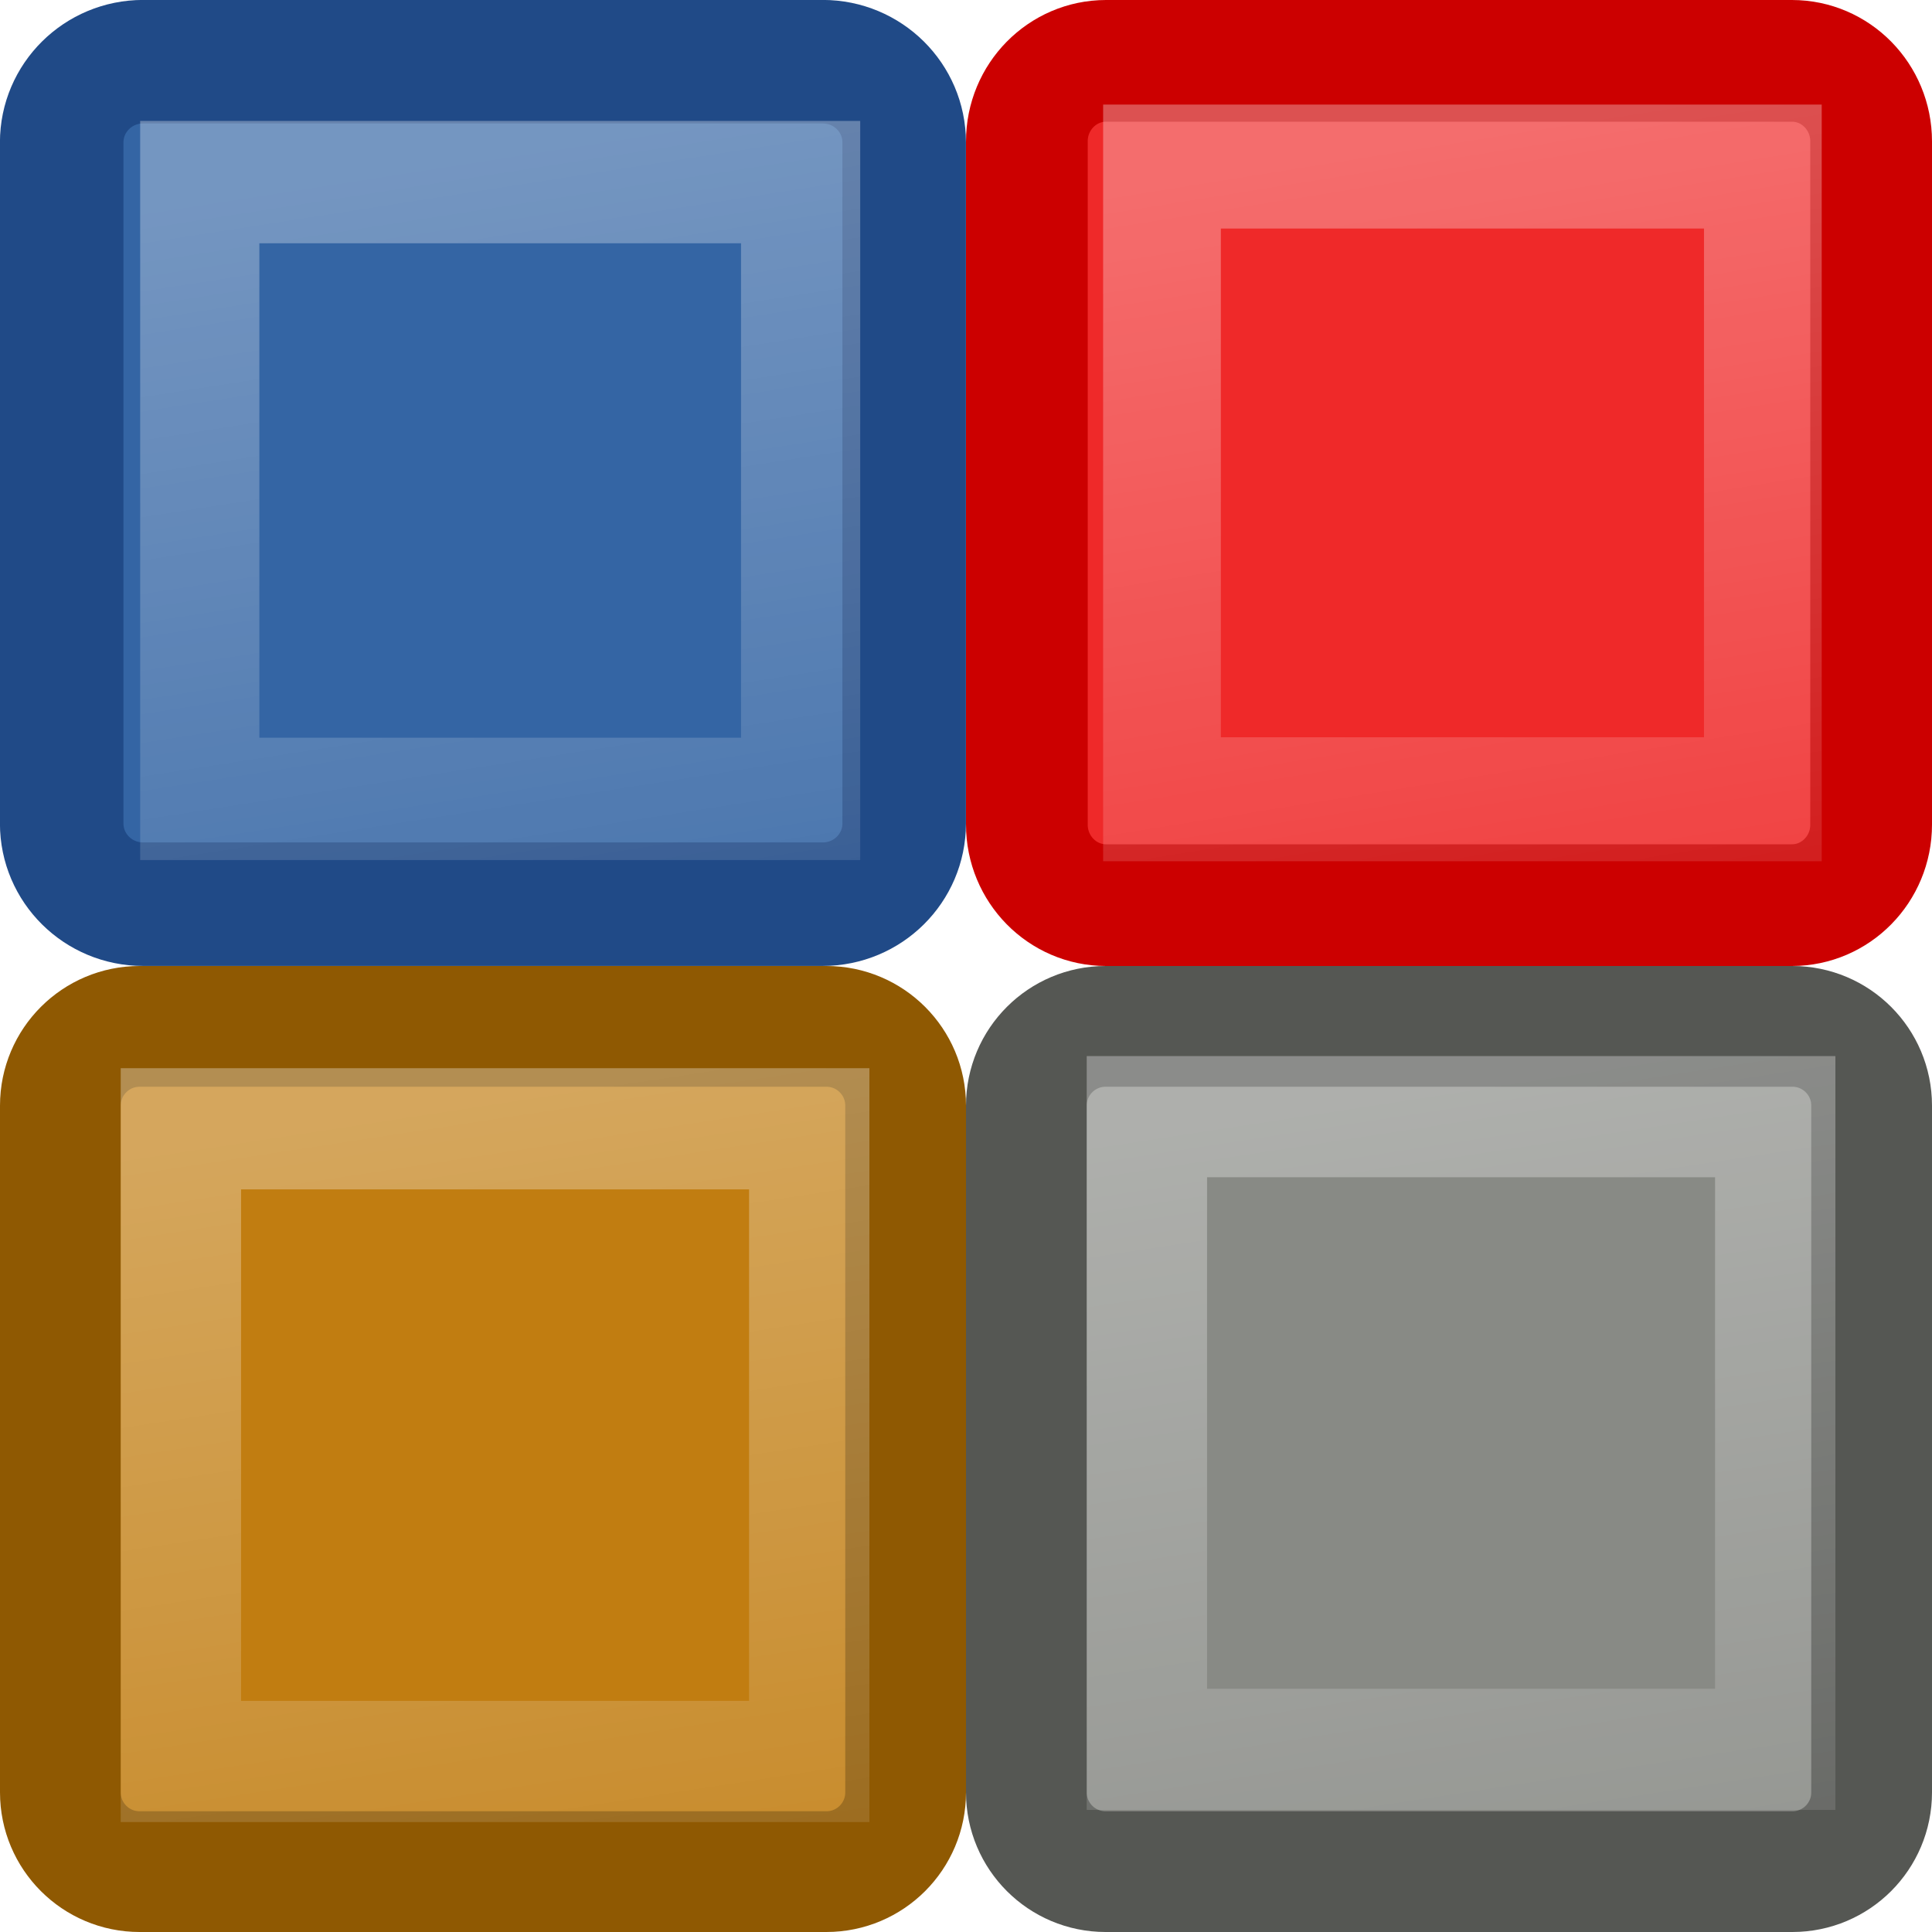
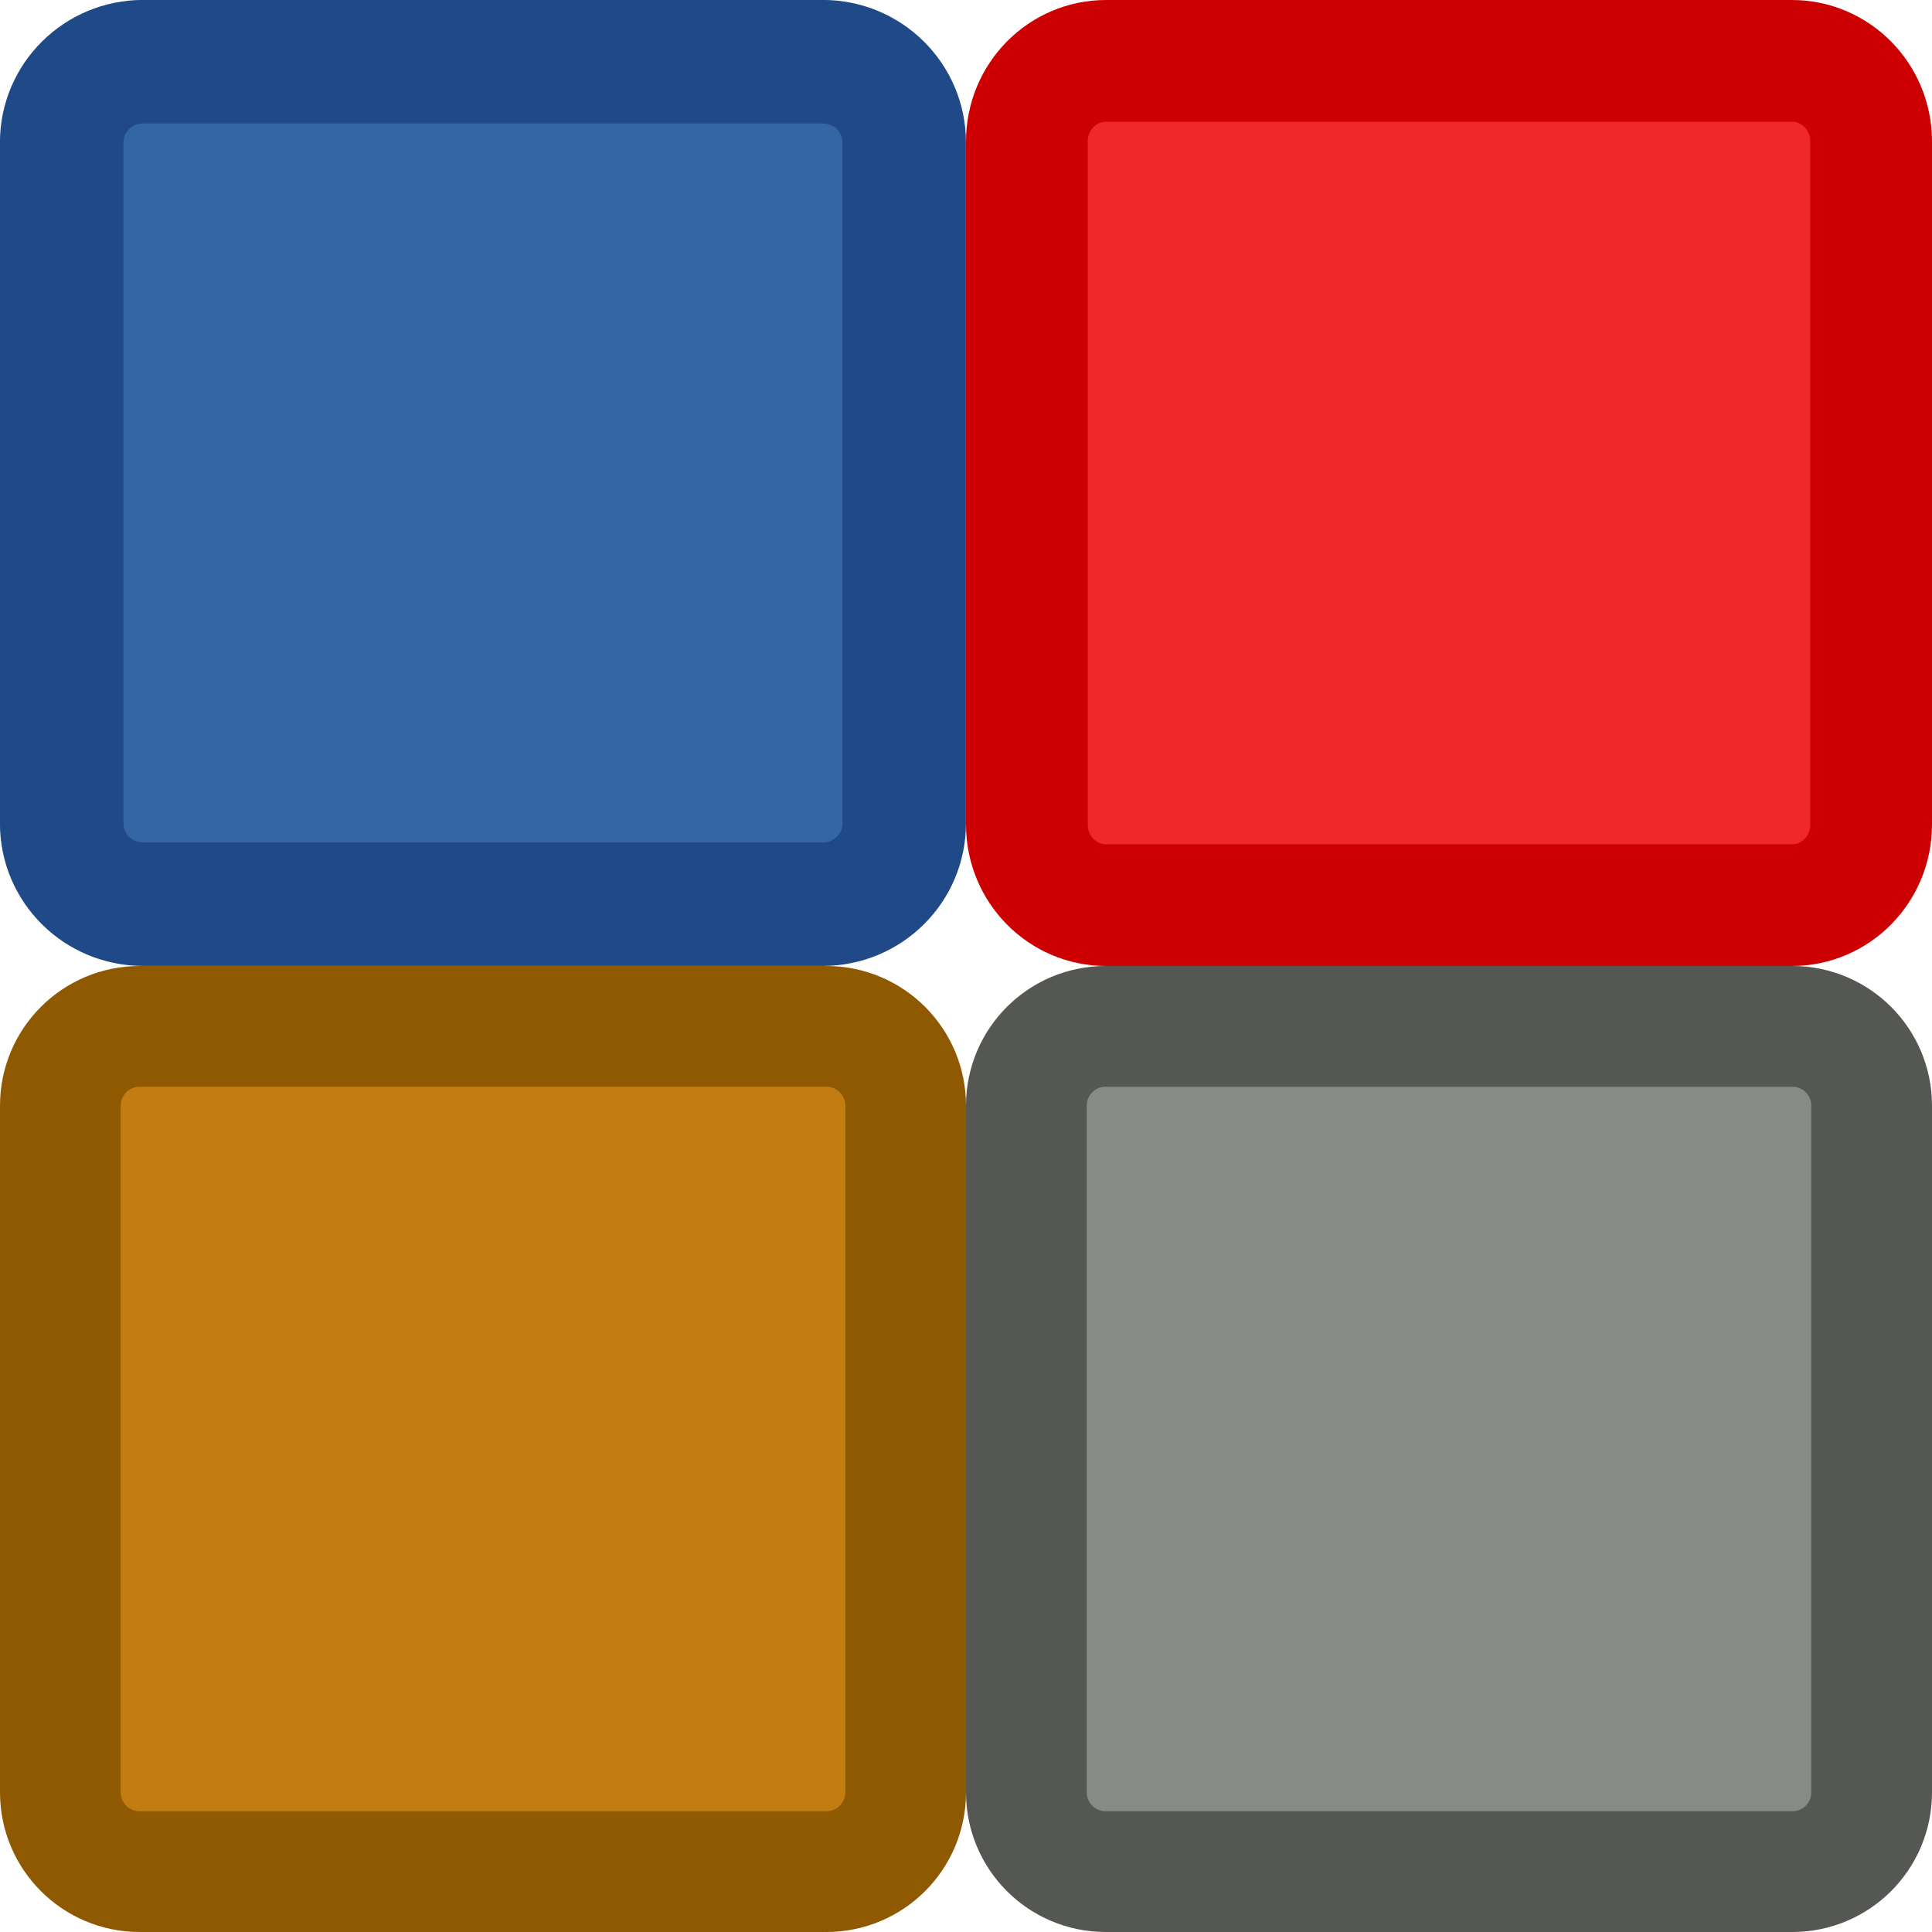
- <svg xmlns="http://www.w3.org/2000/svg" xmlns:xlink="http://www.w3.org/1999/xlink" width="16" height="16" id="svg11300" version="1.0" viewBox="0 0 16 16">
-   <defs id="defs3">
-     <linearGradient xlink:href="#linearGradient2833" id="linearGradient2839" x1="5.529" y1="1.031" x2="7" y2="10.697" gradientUnits="userSpaceOnUse" />
-     <linearGradient id="linearGradient2833">
-       <stop style="stop-color:white;stop-opacity:1;" offset="0" id="stop2835" />
-       <stop style="stop-color:white;stop-opacity:0;" offset="1" id="stop2837" />
-     </linearGradient>
-     <linearGradient xlink:href="#linearGradient2833" id="linearGradient3453" gradientUnits="userSpaceOnUse" x1="5.529" y1="1.031" x2="7" y2="10.697" />
-     <linearGradient xlink:href="#linearGradient2833" id="linearGradient3457" gradientUnits="userSpaceOnUse" x1="5.529" y1="1.031" x2="7" y2="10.697" />
-     <linearGradient xlink:href="#linearGradient2833" id="linearGradient3461" gradientUnits="userSpaceOnUse" x1="5.529" y1="1.031" x2="7" y2="10.697" />
-   </defs>
+ <svg xmlns="http://www.w3.org/2000/svg" width="16" height="16" id="svg11300" version="1.0" viewBox="0 0 16 16">
+   <defs id="defs3" />
  <g id="layer1">
    <g id="g4254">
      <rect ry="0.668" rx="0.674" y="0.511" x="0.511" height="6.977" width="6.977" id="rect1941" style="color:#000000;display:inline;overflow:visible;visibility:visible;opacity:1;fill:#3465a4;fill-opacity:1;fill-rule:evenodd;stroke:#204a87;stroke-width:1.023;stroke-linecap:butt;stroke-linejoin:miter;stroke-miterlimit:4;stroke-dasharray:none;stroke-dashoffset:0;stroke-opacity:1;marker:none;marker-start:none;marker-mid:none;marker-end:none" />
-       <path transform="matrix(1,0,0,1.02649,0.1423961,-0.04387417)" d="M 1.512,1.512 V 6.488 H 6.488 V 1.512 Z" id="path1943" style="color:#000000;display:inline;overflow:visible;visibility:visible;opacity:0.32;fill:none;fill-opacity:1;fill-rule:evenodd;stroke:url(#linearGradient2839);stroke-width:0.987;stroke-linecap:butt;stroke-linejoin:miter;stroke-miterlimit:4;stroke-dasharray:none;stroke-dashoffset:0;stroke-opacity:1;marker:none;marker-start:none;marker-mid:none;marker-end:none" xlink:href="#rect1941" />
      <rect ry="0.667" rx="0.656" y="0.504" x="8.504" height="6.992" width="6.992" id="rect2847" style="color:#000000;display:inline;overflow:visible;visibility:visible;opacity:1;fill:#ef2929;fill-opacity:1;fill-rule:evenodd;stroke:#cc0000;stroke-width:1.008;stroke-linecap:butt;stroke-linejoin:miter;stroke-miterlimit:4;stroke-dasharray:none;stroke-dashoffset:0;stroke-opacity:1;marker:none;marker-start:none;marker-mid:none;marker-end:none" />
      <rect style="color:#000000;display:inline;overflow:visible;visibility:visible;opacity:1;fill:#c17d11;fill-opacity:1;fill-rule:evenodd;stroke:#8f5902;stroke-width:1;stroke-linecap:butt;stroke-linejoin:miter;stroke-miterlimit:4;stroke-dasharray:none;stroke-dashoffset:0;stroke-opacity:1;marker:none;marker-start:none;marker-mid:none;marker-end:none" id="rect2853" width="7" height="7" x="0.5" y="8.5" rx="0.656" ry="0.656" />
      <rect style="color:#000000;display:inline;overflow:visible;visibility:visible;opacity:1;fill:#888a85;fill-opacity:1;fill-rule:evenodd;stroke:#555753;stroke-width:1;stroke-linecap:butt;stroke-linejoin:miter;stroke-miterlimit:4;stroke-dasharray:none;stroke-dashoffset:0;stroke-opacity:1;marker:none;marker-start:none;marker-mid:none;marker-end:none" id="rect2861" width="7" height="7" x="8.5" y="8.5" rx="0.656" ry="0.656" />
-       <path transform="matrix(1,0,0,1.05298,8.111146,-0.212748)" xlink:href="#rect1941" style="color:#000000;display:inline;overflow:visible;visibility:visible;opacity:0.32;fill:none;fill-opacity:1;fill-rule:evenodd;stroke:url(#linearGradient3453);stroke-width:0.975;stroke-linecap:butt;stroke-linejoin:miter;stroke-miterlimit:4;stroke-dasharray:none;stroke-dashoffset:0;stroke-opacity:1;marker:none;marker-start:none;marker-mid:none;marker-end:none" id="path3451" d="M 1.512,1.512 V 6.488 H 6.488 V 1.512 Z" />
-       <path d="M 1.512,1.512 V 6.488 H 6.488 V 1.512 Z" id="path3455" style="color:#000000;display:inline;overflow:visible;visibility:visible;opacity:0.32;fill:none;fill-opacity:1;fill-rule:evenodd;stroke:url(#linearGradient3457);stroke-width:0.953;stroke-linecap:butt;stroke-linejoin:miter;stroke-miterlimit:4;stroke-dasharray:none;stroke-dashoffset:0;stroke-opacity:1;marker:none;marker-start:none;marker-mid:none;marker-end:none" xlink:href="#rect1941" transform="matrix(1.045752,0,0,1.05298,7.916885,7.65563)" />
-       <path transform="matrix(1.045752,0,0,1.05298,-0.08311494,7.756002)" xlink:href="#rect1941" style="color:#000000;display:inline;overflow:visible;visibility:visible;opacity:0.32;fill:none;fill-opacity:1;fill-rule:evenodd;stroke:url(#linearGradient3461);stroke-width:0.953;stroke-linecap:butt;stroke-linejoin:miter;stroke-miterlimit:4;stroke-dasharray:none;stroke-dashoffset:0;stroke-opacity:1;marker:none;marker-start:none;marker-mid:none;marker-end:none" id="path3459" d="M 1.512,1.512 V 6.488 H 6.488 V 1.512 Z" />
    </g>
  </g>
</svg>
